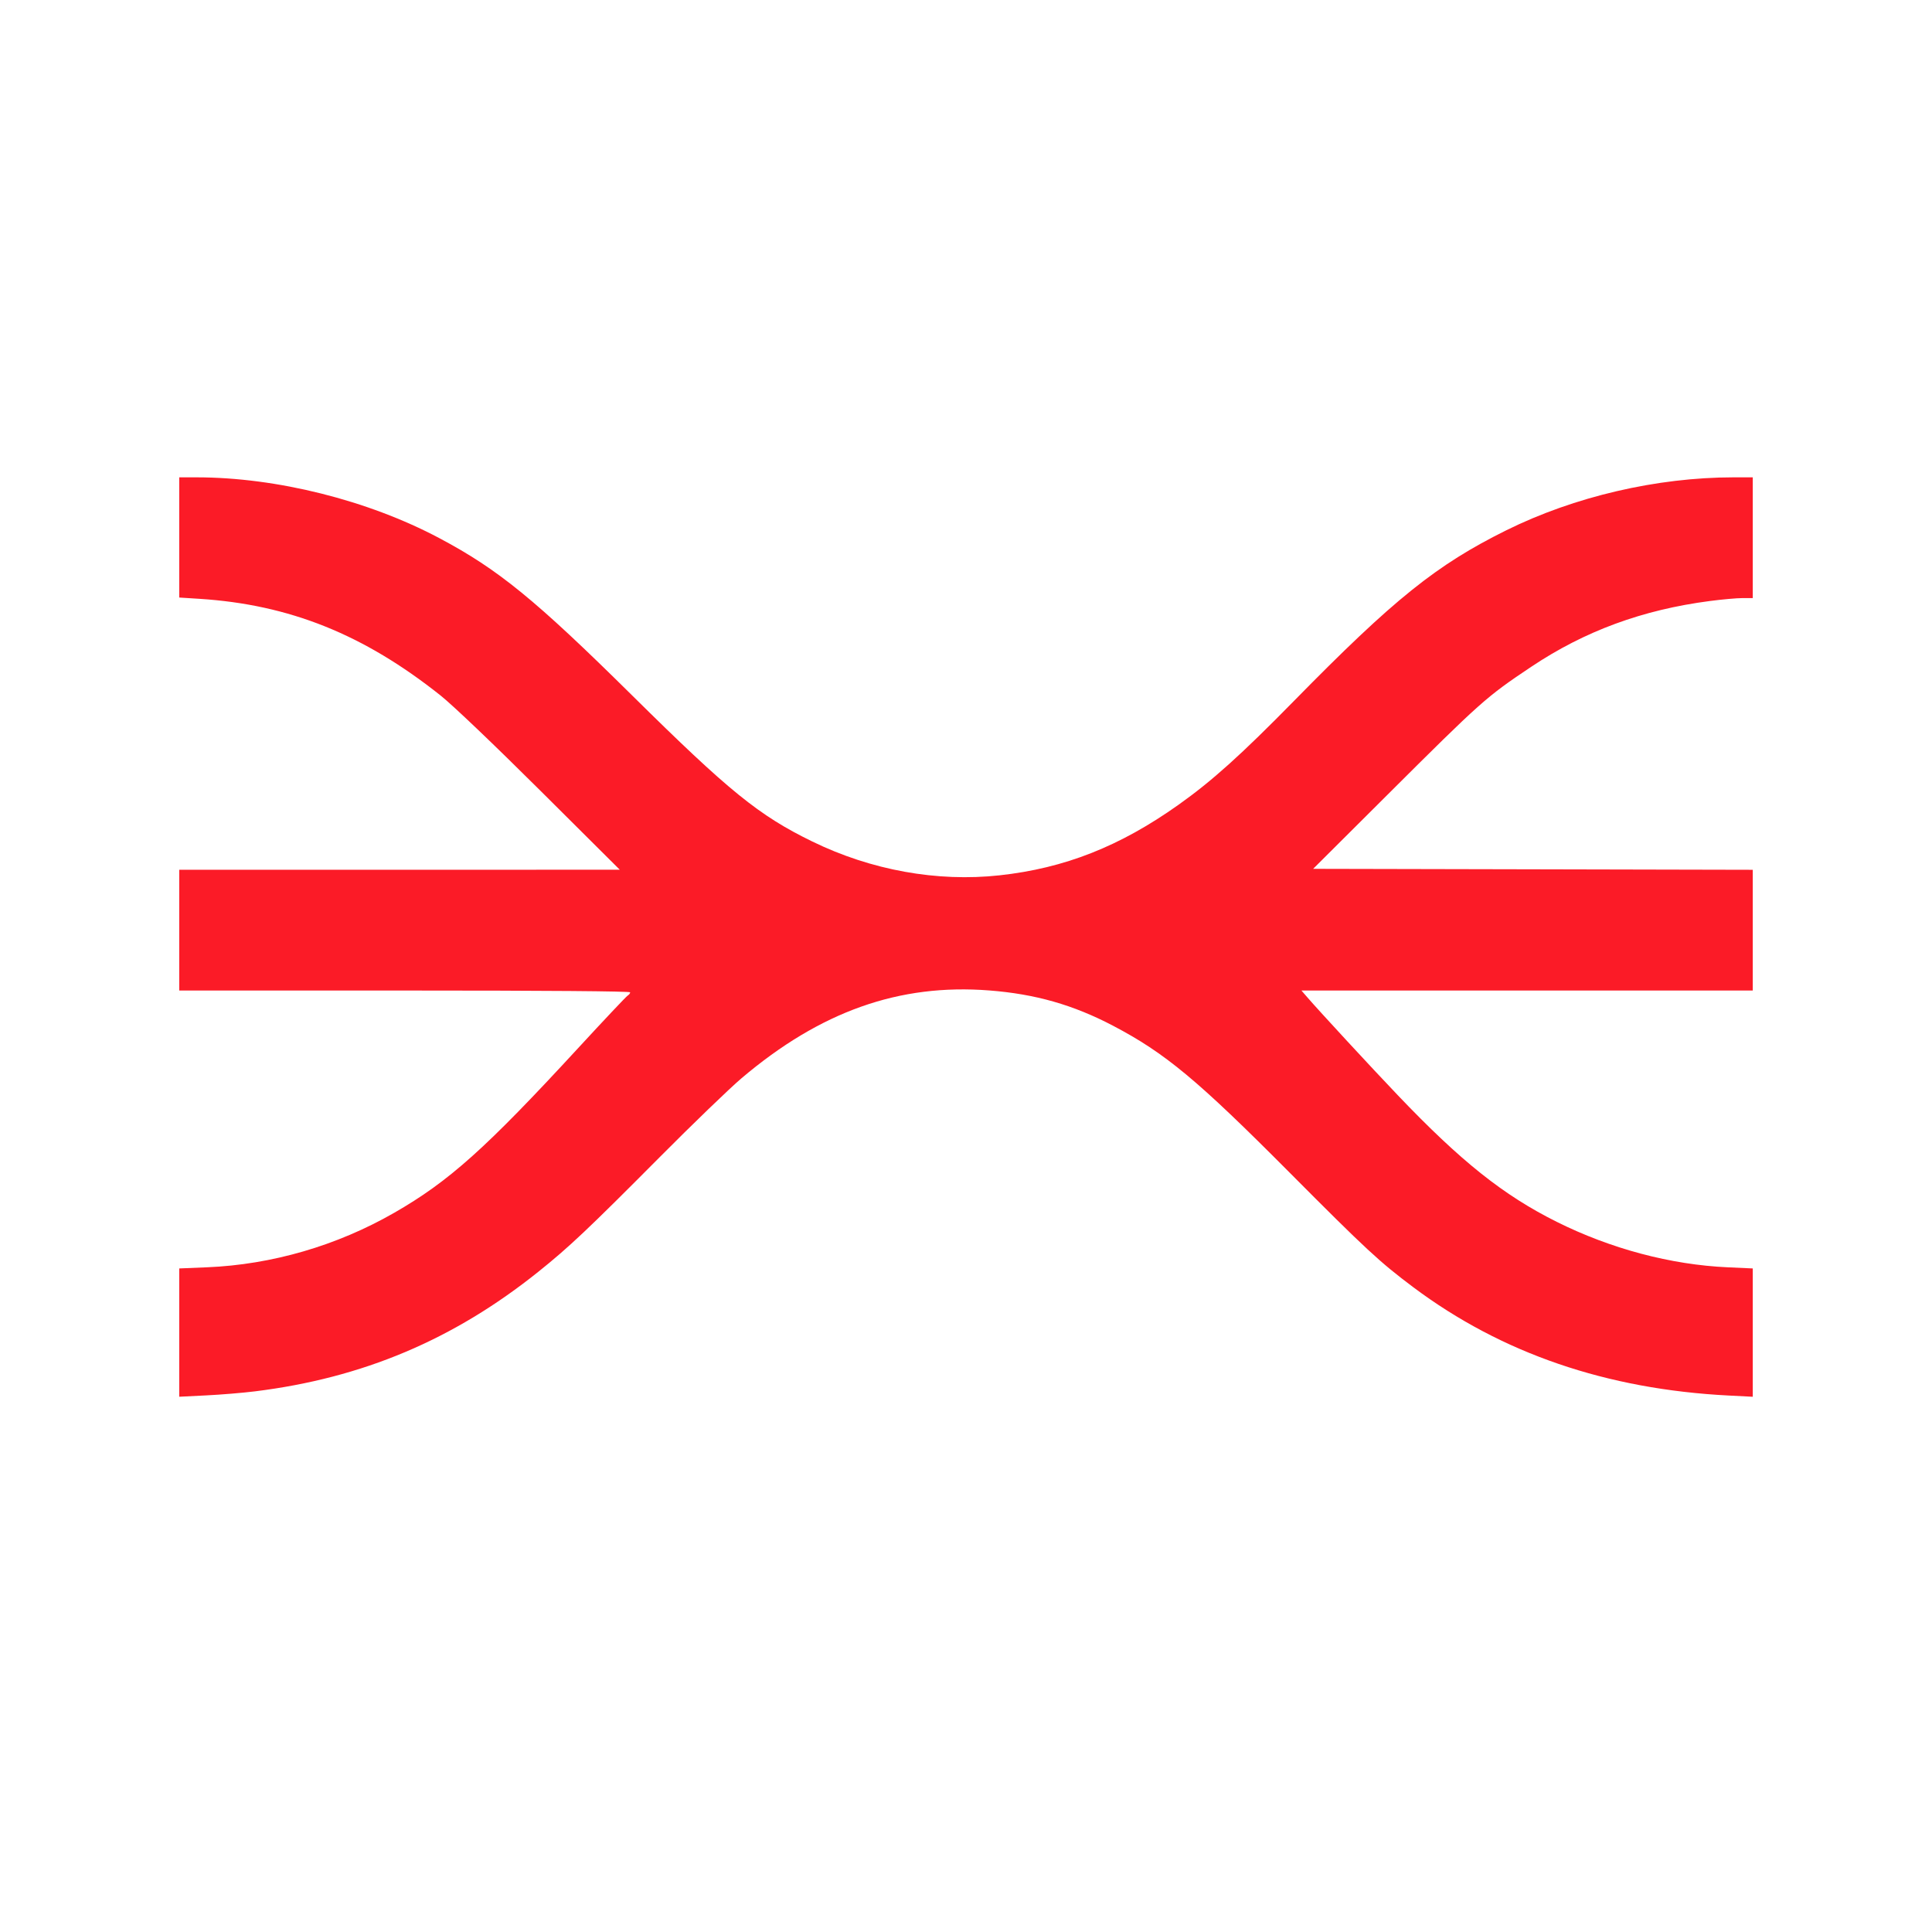
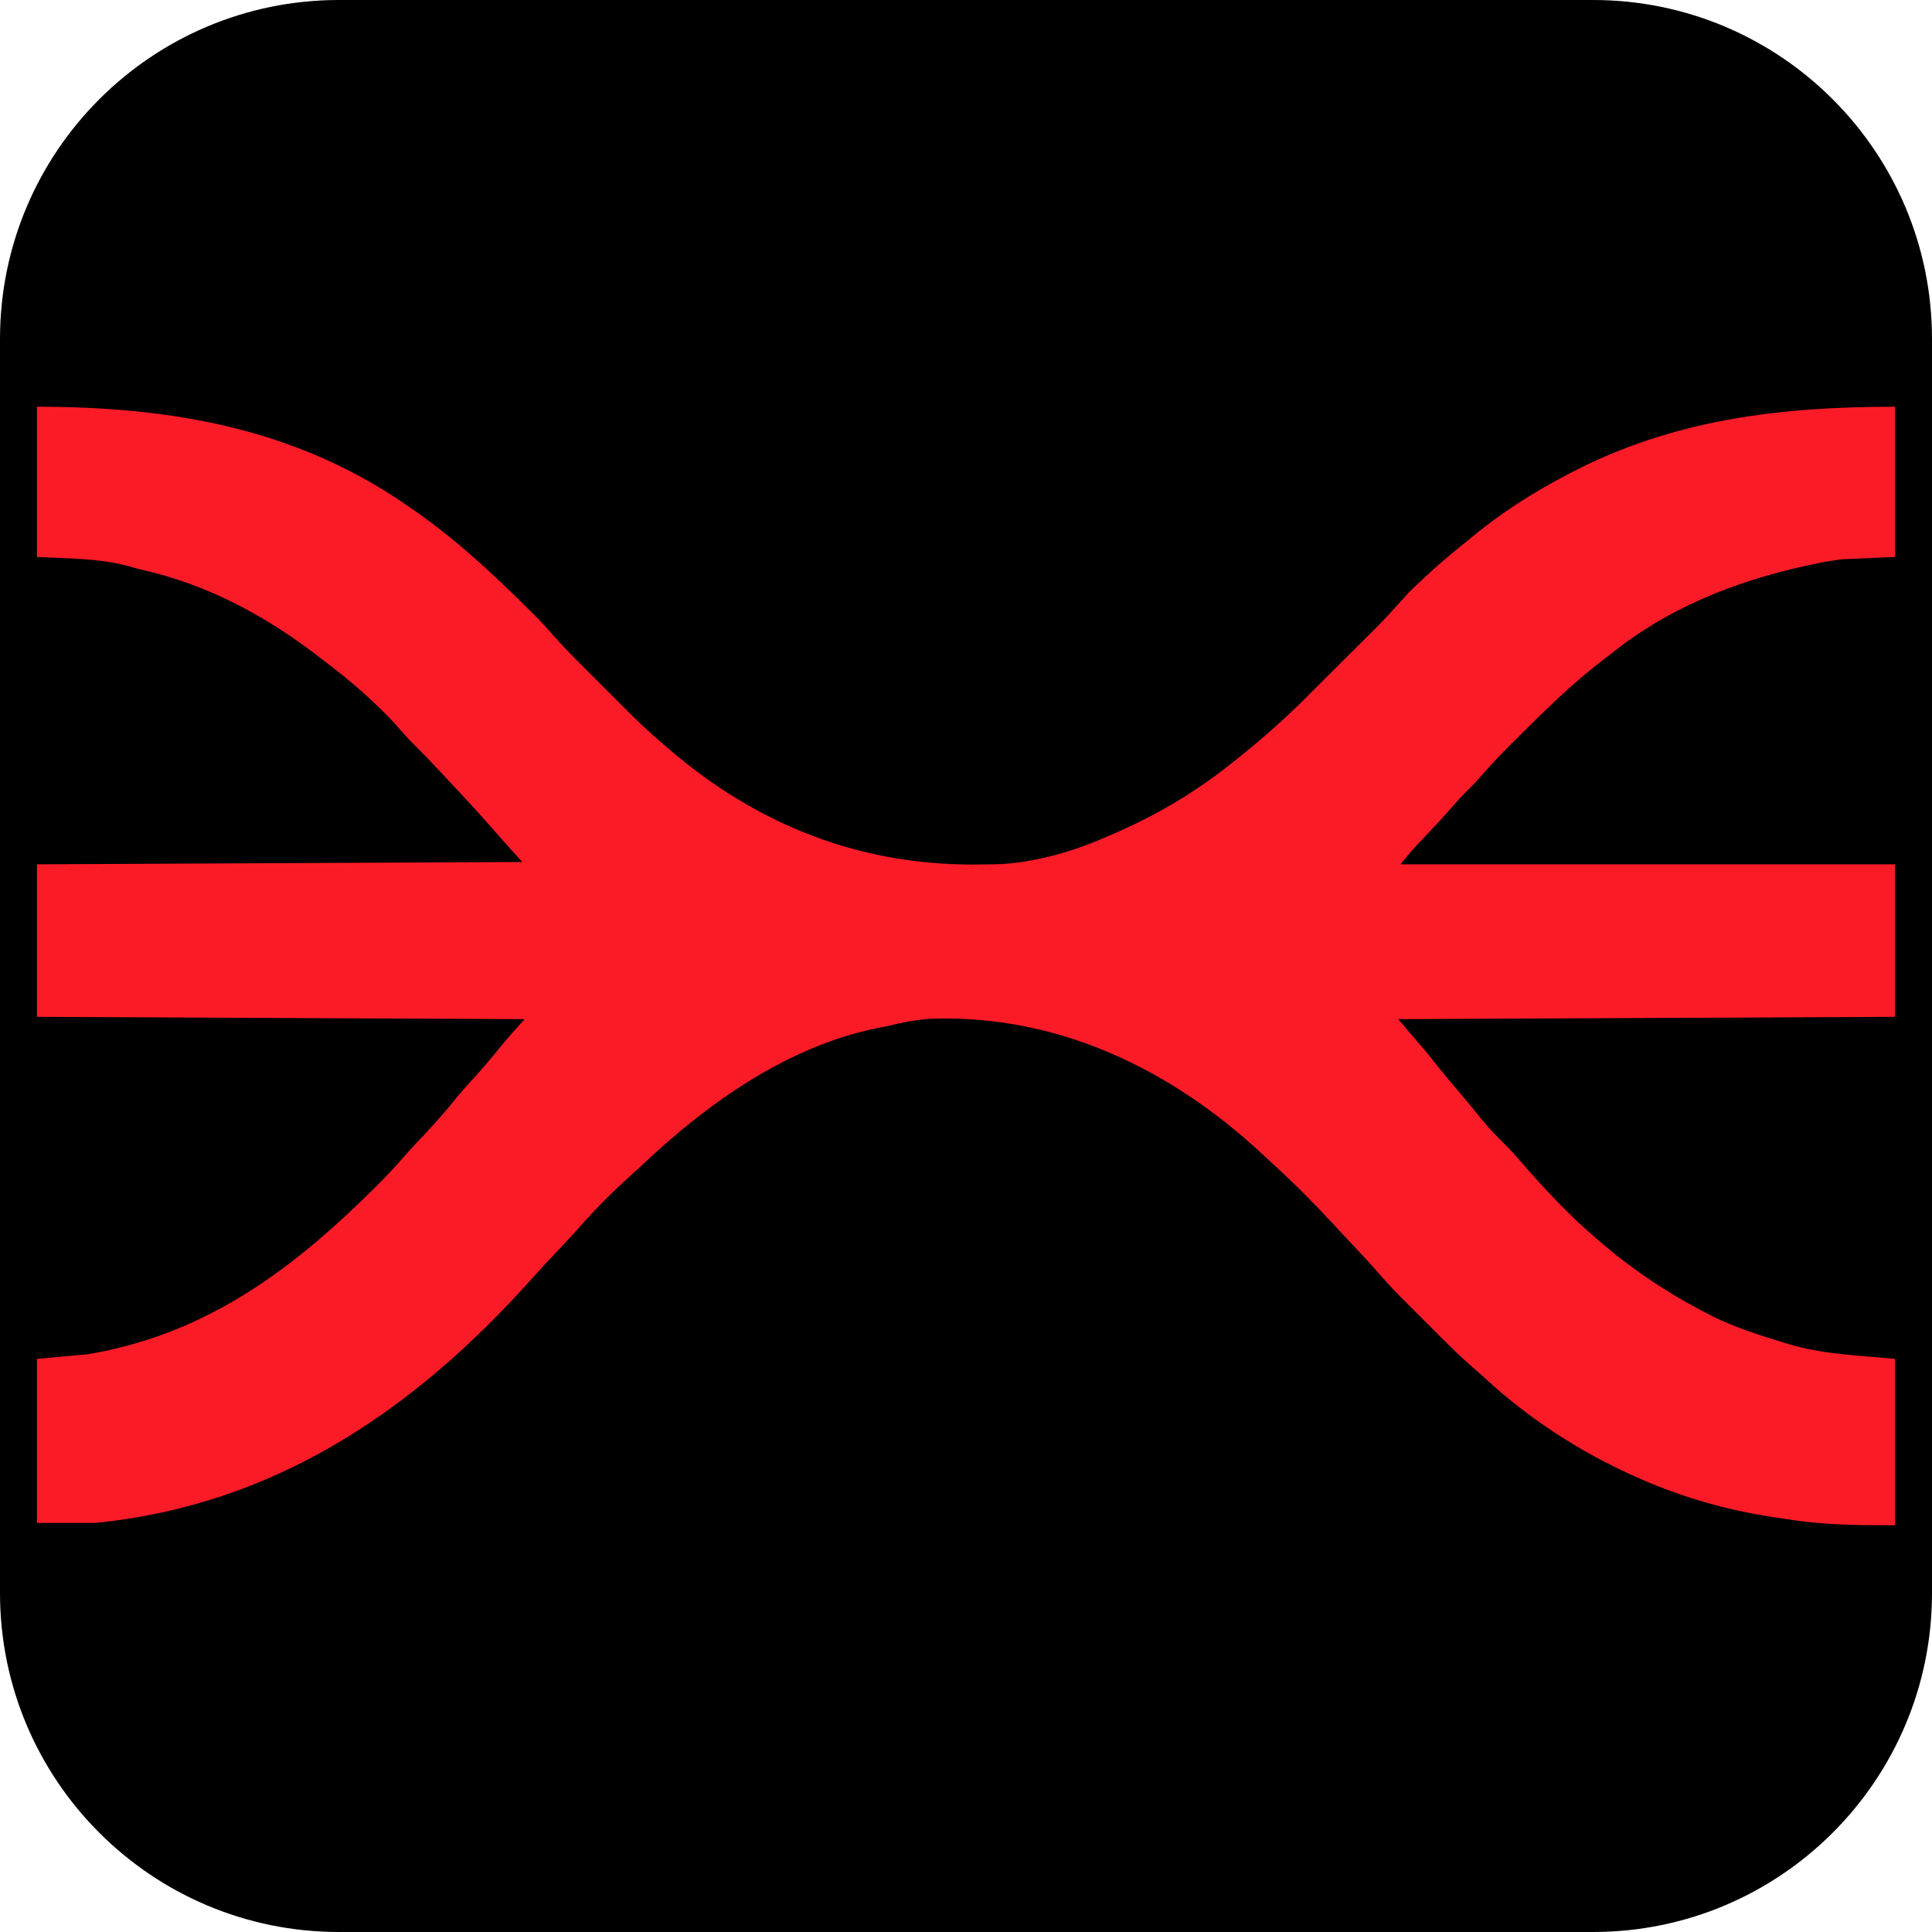
- <svg xmlns="http://www.w3.org/2000/svg" viewBox="0 0 1024 1024" width="1024" height="1024">
-   <g fill="#FB1B27" fill-rule="evenodd" stroke="none">
-     <path d="M135.10 737.45 C192.23 730.38, 240.34 710.08, 285.27 674.11 C301.63 661.01, 311.70 651.50, 349.50 613.47 C367.10 595.76, 386.68 576.88, 393.00 571.51 C434.82 536.05, 476.63 521.24, 524.37 524.96 C548.71 526.85, 568.84 532.59, 589.89 543.64 C617.59 558.17, 634.64 572.35, 683.50 621.48 C723.92 662.12, 731.29 668.95, 749.17 682.33 C795.91 717.30, 851.56 736.38, 916.43 739.67 L929.00 740.31 L929.00 706.30 L929.00 672.30 L915.75 671.70 C885.49 670.33, 853.74 661.88, 825.08 647.59 C796.79 633.47, 774.28 615.53, 740.84 580.47 C726.78 565.74, 699.45 536.16, 693.04 528.75 L689.79 525.00 L809.40 525.00 L929.00 525.00 L929.00 493.00 L929.00 461.01 L812.50 460.75 L695.99 460.50 L735.25 421.38 C785.20 371.60, 787.65 369.42, 811.56 353.43 C839.91 334.47, 870.52 323.20, 906.30 318.54 C912.79 317.69, 920.55 317.00, 923.55 317.00 L929.00 317.00 L929.00 285.00 L929.00 253.00 L918.75 253.00 C878.17 253.02, 834.43 263.21, 798.42 281.04 C761.40 299.37, 738.80 317.52, 685.94 371.40 C657.77 400.11, 642.45 413.89, 624.67 426.52 C593.52 448.64, 564.32 460.16, 529.79 463.94 C496.73 467.56, 461.75 461.24, 430.50 446.00 C402.21 432.21, 386.42 419.39, 335.00 368.54 C283.65 317.76, 264.03 301.76, 232.75 285.17 C194.98 265.13, 146.60 253.02, 104.25 253.00 L95.00 253.00 L95.00 284.85 L95.00 316.71 L105.75 317.39 C153.44 320.45, 192.77 336.22, 233.50 368.62 C239.95 373.75, 261.88 394.67, 286.50 419.17 L328.50 460.97 L211.75 460.99 L95.00 461.00 L95.00 493.00 L95.00 525.00 L214.50 525.00 C289.33 525.00, 334.00 525.36, 334.00 525.95 C334.00 526.47, 333.40 527.26, 332.66 527.70 C331.92 528.14, 320.12 540.65, 306.44 555.50 C257.35 608.79, 237.98 626.13, 208.95 642.80 C178.61 660.23, 144.15 670.26, 109.75 671.69 L95.00 672.30 L95.00 706.30 L95.00 740.30 L109.23 739.59 C117.05 739.21, 128.69 738.24, 135.10 737.45 Z" />
-   </g>
+ <svg xmlns="http://www.w3.org/2000/svg" viewBox="0 0 1254 1254">
+   <rect width="1254" height="1254" rx="220" fill="#000000" />
+   <path d="M0 0 C58.911 0 113.219 9.539 162 44 C162.927 44.643 163.854 45.286 164.809 45.949 C182.31 58.354 197.876 72.848 213.062 87.938 C213.657 88.528 214.252 89.118 214.865 89.726 C217.756 92.628 220.531 95.583 223.195 98.695 C227.048 103.115 231.127 107.271 235.277 111.41 C236.048 112.181 236.818 112.952 237.611 113.747 C239.229 115.366 240.849 116.983 242.469 118.6 C244.931 121.056 247.386 123.517 249.842 125.979 C251.424 127.56 253.007 129.142 254.59 130.723 C255.676 131.812 255.676 131.812 256.784 132.923 C261.363 137.482 266.09 141.801 271 146 C271.619 146.535 272.237 147.071 272.874 147.623 C312.186 181.619 357.777 199.187 409.559 198.053 C411.527 198.01 413.496 197.992 415.465 197.98 C431.358 197.404 448.514 192.455 463 186 C463.728 185.697 464.457 185.394 465.207 185.082 C467.5 184.108 469.749 183.067 472 182 C473.17 181.447 474.341 180.894 475.547 180.324 C490.031 173.351 503.385 164.978 516 155 C516.92 154.275 516.92 154.275 517.859 153.535 C529.888 144.024 541.273 133.968 552 123 C555.262 119.731 558.534 116.473 561.808 113.217 C564.335 110.704 566.859 108.188 569.383 105.672 C570.706 104.354 572.031 103.036 573.356 101.719 C582.701 92.463 582.701 92.463 591.504 82.698 C594.221 79.614 597.229 76.845 600.25 74.062 C600.902 73.458 601.554 72.854 602.225 72.232 C607.641 67.252 613.233 62.57 619 58 C619.771 57.361 620.542 56.721 621.336 56.062 C633.631 45.932 646.931 37.43 661 30 C661.665 29.648 662.331 29.296 663.016 28.934 C707.684 5.514 753.847 0 804 0 C804 21.45 804 42.9 804 65 C792.615 65.495 792.615 65.495 781 66 C776.664 66.609 772.608 67.232 768.375 68.188 C767.343 68.409 766.312 68.63 765.249 68.858 C734.527 75.626 705.696 87.106 681 107 C679.877 107.862 678.752 108.721 677.625 109.578 C664.663 119.48 653.161 130.755 641.625 142.25 C641.103 142.77 640.58 143.289 640.042 143.825 C634.673 149.173 629.364 154.531 624.464 160.321 C622.884 162.133 621.216 163.817 619.5 165.5 C617.207 167.758 615.036 170.06 612.938 172.5 C608.791 177.317 604.425 181.925 600.062 186.545 C599.482 187.162 598.902 187.779 598.305 188.414 C597.789 188.96 597.273 189.506 596.742 190.069 C594.418 192.645 592.221 195.334 590 198 C660.62 198 731.24 198 804 198 C804 219.78 804 241.56 804 264 C733.05 264.33 662.1 264.66 589 265 C592.96 269.62 596.92 274.24 601 279 C605.062 284.062 605.062 284.062 606.945 286.445 C609.849 290.056 612.853 293.579 615.859 297.105 C618.841 300.608 621.748 304.16 624.625 307.75 C628.146 312.082 631.91 316.013 635.902 319.91 C637.756 321.757 639.484 323.64 641.188 325.625 C651.944 338.136 663.373 350.365 676 361 C676.775 361.664 677.549 362.328 678.348 363.012 C691.865 374.368 706.323 383.901 722 392 C723.084 392.563 724.168 393.127 725.285 393.707 C735.121 398.517 745.546 401.82 756 405 C756.695 405.214 757.39 405.429 758.106 405.649 C773.112 410.131 788.326 410.483 804 412 C804 435.76 804 459.52 804 484 C787.754 484 773.318 483.939 757.529 481.406 C755.256 481.041 752.982 480.706 750.703 480.379 C731.283 477.438 711.978 471.891 694 464 C693.28 463.684 692.56 463.368 691.819 463.043 C667.947 452.431 645.717 438.058 626.512 420.301 C624.469 418.429 622.398 416.614 620.3 414.805 C616.275 411.286 612.457 407.602 608.684 403.816 C608.023 403.157 607.363 402.498 606.683 401.819 C605.3 400.436 603.917 399.052 602.536 397.667 C600.443 395.568 598.344 393.474 596.244 391.381 C594.89 390.026 593.537 388.672 592.184 387.316 C591.567 386.702 590.95 386.087 590.314 385.453 C586.585 381.704 583.041 377.839 579.59 373.831 C576.99 370.837 574.277 367.952 571.562 365.062 C570.967 364.428 570.371 363.793 569.758 363.139 C568.49 361.788 567.222 360.437 565.953 359.087 C563.981 356.98 562.021 354.862 560.062 352.742 C551.922 343.961 543.544 335.578 534.678 327.53 C533.131 326.12 531.6 324.695 530.074 323.262 C490.552 286.485 441.58 262.964 387.093 264.827 C380.518 265.195 374.388 266.413 368 268 C366.691 268.264 365.381 268.521 364.07 268.773 C325.083 276.58 290.396 301.111 262 328 C260.475 329.395 258.943 330.783 257.41 332.17 C249.469 339.372 241.886 346.803 234.854 354.897 C231.857 358.297 228.74 361.583 225.625 364.875 C221.539 369.212 217.465 373.552 213.5 378 C162.794 434.582 102.304 475.506 25 483 C16.75 483 8.5 483 0 483 C0 459.57 0 436.14 0 412 C7.26 411.34 14.52 410.68 22 410 C25.914 409.323 29.615 408.648 33.438 407.688 C34.347 407.468 35.257 407.249 36.195 407.022 C80.259 396.133 114.37 369.609 146 338.125 C146.694 337.436 147.387 336.747 148.102 336.037 C151.993 332.134 155.694 328.124 159.294 323.951 C162.066 320.78 164.978 317.744 167.875 314.688 C172.765 309.492 177.404 304.186 181.859 298.609 C184.151 295.816 186.552 293.158 189 290.5 C193.049 286.1 196.872 281.572 200.602 276.898 C203.96 272.84 207.501 268.937 211 265 C106.555 264.505 106.555 264.505 0 264 C0 242.22 0 220.44 0 198 C69.3 197.67 138.6 197.34 210 197 C207.03 193.7 204.06 190.4 201 187 C199.886 185.721 198.773 184.442 197.625 183.125 C190.207 174.626 182.472 166.409 174.75 158.188 C174.089 157.482 173.428 156.777 172.746 156.051 C169.696 152.811 166.624 149.61 163.453 146.488 C161.028 144.087 158.758 141.608 156.535 139.02 C153.055 134.992 149.331 131.313 145.438 127.688 C144.743 127.039 144.048 126.391 143.332 125.724 C136.846 119.743 130.056 114.287 123 109 C121.773 108.065 120.547 107.13 119.32 106.195 C97.628 89.817 73.15 76.928 46.551 70.824 C44.191 70.277 41.848 69.655 39.527 68.961 C26.838 65.504 12.949 65.682 0 65 C0 43.55 0 22.1 0 0 Z " fill="#FB1B27" transform="translate(24.0,264.0) scale(1.5)" />
</svg>
